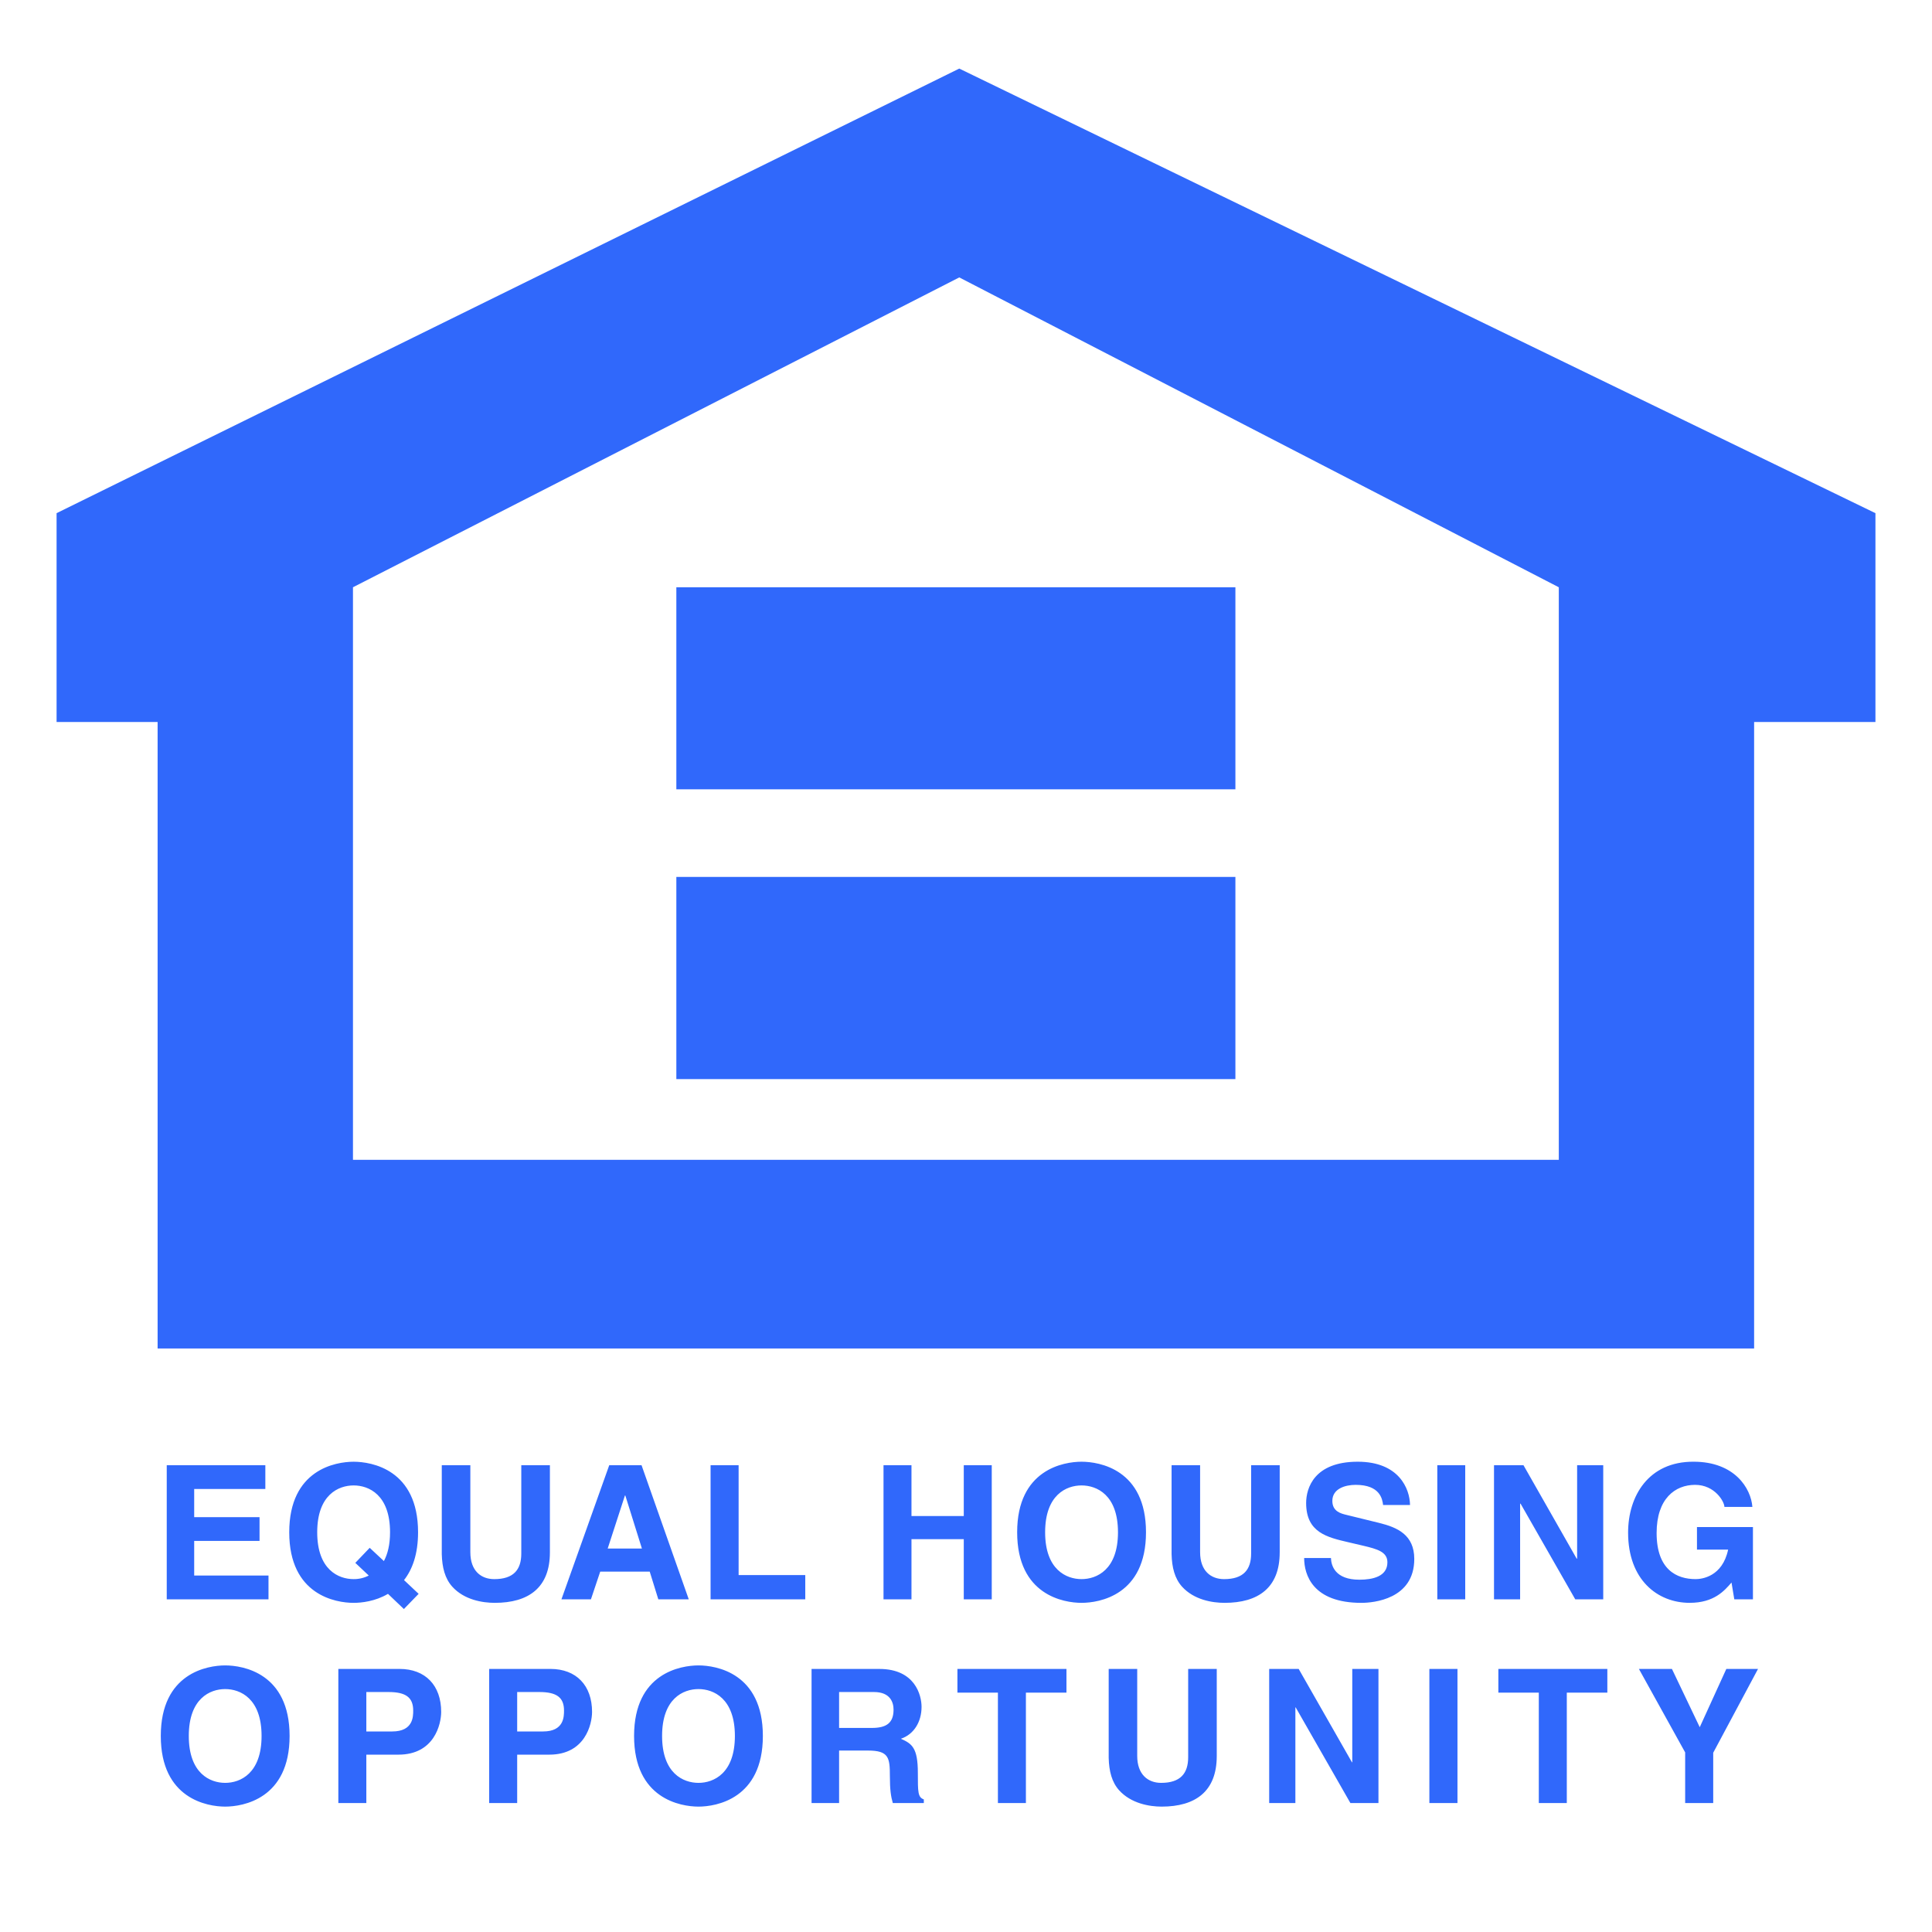
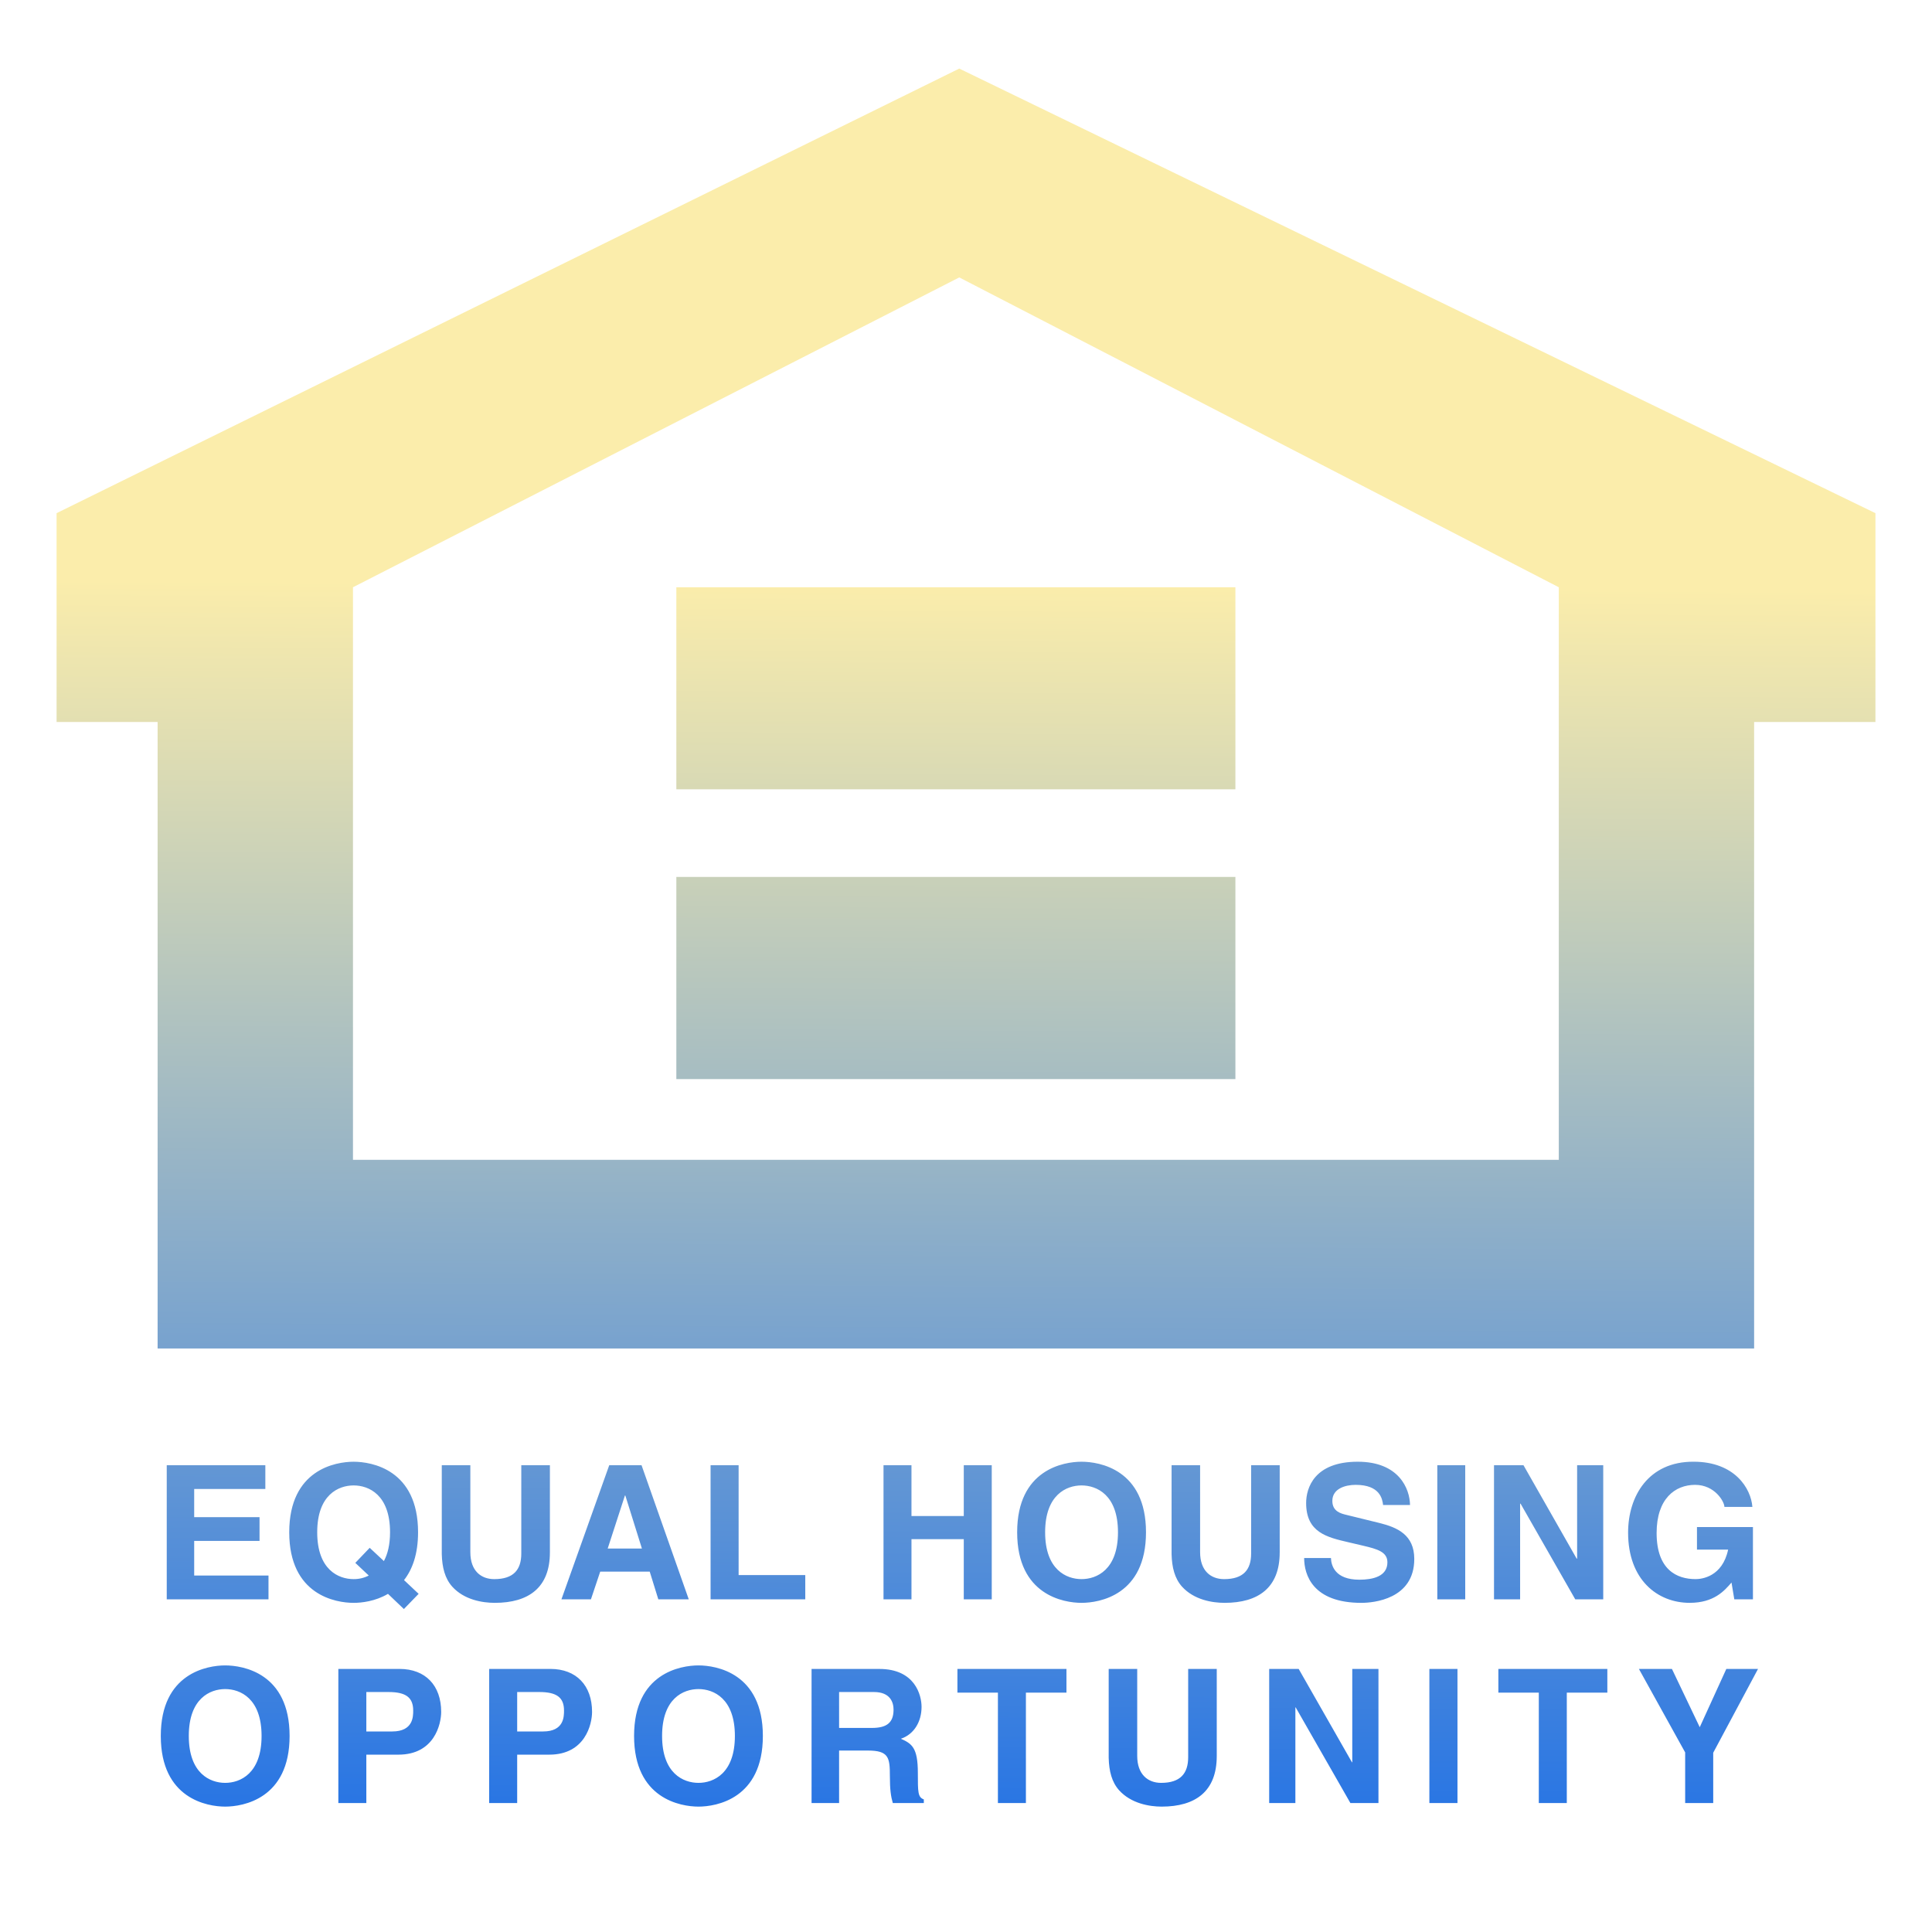
- <svg xmlns="http://www.w3.org/2000/svg" id="svg861" version="1.1" viewBox="0 0 192.756 192.756" height="2500" width="2500">
-   <defs id="defs865" />
-   <path d="m 26.473,148.555 h -7.099 v 2.81 h 6.52 v 2.373 h -6.52 v 3.453 h 7.414 v 2.375 H 16.636 v -13.378 h 9.837 z m 8.977,7.373 1.342,1.264 a 3.247,3.247 0 0 1 -1.509,0.357 c -1.51,0 -3.635,-0.93 -3.635,-4.674 0,-3.744 2.125,-4.674 3.635,-4.674 1.509,0 3.632,0.93 3.632,4.674 0,1.254 -0.242,2.18 -0.614,2.873 l -1.416,-1.322 z m 6.317,3.09 -1.457,-1.371 c 0.82,-1.045 1.4,-2.572 1.4,-4.771 0,-6.277 -4.658,-7.039 -6.428,-7.039 -1.769,0 -6.425,0.762 -6.425,7.039 0,6.281 4.656,7.041 6.425,7.041 0.78,0 2.16,-0.146 3.427,-0.898 l 1.586,1.514 z m 13.096,-4.129 c 0,3.516 -2.127,5.027 -5.499,5.027 -1.228,0 -3.054,-0.297 -4.246,-1.619 -0.726,-0.814 -1.006,-1.904 -1.042,-3.242 v -8.867 h 2.85 v 8.678 c 0,1.869 1.08,2.684 2.382,2.684 1.921,0 2.701,-0.93 2.701,-2.551 v -8.811 h 2.855 v 8.701 z m 7.485,-5.682 h 0.041 l 1.655,5.291 H 60.63 Z m -2.464,7.594 h 4.939 l 0.858,2.766 h 3.037 l -4.71,-13.379 h -3.225 l -4.769,13.379 h 2.943 z m 13.808,0.344 h 6.65 v 2.421 h -9.448 v -13.378 h 2.798 z m 17.246,-3.583 v 6.004 h -2.79 v -13.378 h 2.79 v 5.066 h 5.218 v -5.066 h 2.791 v 13.378 h -2.791 v -6.004 z m 13.335,-0.687 c 0,-3.744 2.127,-4.674 3.631,-4.674 1.512,0 3.637,0.93 3.637,4.674 0,3.744 -2.125,4.674 -3.637,4.674 -1.504,0 -3.631,-0.93 -3.631,-4.674 z m -2.791,0 c 0,6.281 4.66,7.041 6.422,7.041 1.777,0 6.432,-0.76 6.432,-7.041 0,-6.277 -4.654,-7.039 -6.432,-7.039 -1.761,0 -6.422,0.762 -6.422,7.039 z m 26.194,2.014 c 0,3.516 -2.127,5.027 -5.5,5.027 -1.23,0 -3.051,-0.297 -4.248,-1.619 -0.725,-0.814 -1.006,-1.904 -1.039,-3.242 v -8.867 h 2.846 v 8.678 c 0,1.869 1.084,2.684 2.391,2.684 1.918,0 2.699,-0.93 2.699,-2.551 v -8.811 h 2.852 v 8.701 z m 5.113,0.556 c 0.025,0.744 0.4,2.162 2.838,2.162 1.32,0 2.795,-0.316 2.795,-1.736 0,-1.039 -1.006,-1.322 -2.42,-1.656 l -1.436,-0.336 c -2.168,-0.502 -4.252,-0.98 -4.252,-3.924 0,-1.492 0.807,-4.119 5.145,-4.119 4.102,0 5.199,2.68 5.219,4.32 h -2.686 c -0.072,-0.592 -0.297,-2.012 -2.738,-2.012 -1.059,0 -2.326,0.391 -2.326,1.602 0,1.049 0.857,1.264 1.41,1.395 l 3.264,0.801 c 1.826,0.449 3.5,1.195 3.5,3.596 0,4.029 -4.096,4.379 -5.271,4.379 -4.877,0 -5.715,-2.814 -5.715,-4.471 h 2.673 z m 13.397,4.121 H 143.4 v -13.378 h 2.786 z m 11.164,-13.378 h 2.605 v 13.378 h -2.791 l -5.455,-9.543 h -0.047 v 9.543 h -2.605 V 146.188 H 152 l 5.303,9.316 h 0.047 z m 11.957,6.167 h 5.584 v 7.211 h -1.859 l -0.279,-1.676 c -0.707,0.812 -1.732,2.025 -4.174,2.025 -3.221,0 -6.143,-2.309 -6.143,-7.002 0,-3.648 2.031,-7.098 6.533,-7.078 4.105,0 5.727,2.66 5.867,4.512 h -2.791 c 0,-0.523 -0.953,-2.203 -2.924,-2.203 -1.998,0 -3.84,1.377 -3.84,4.803 0,3.654 1.994,4.602 3.893,4.602 0.615,0 2.67,-0.238 3.242,-2.943 h -3.109 z M 18.836,173.197 c 0,-3.744 2.123,-4.678 3.63,-4.678 1.509,0 3.631,0.934 3.631,4.678 0,3.742 -2.122,4.68 -3.631,4.68 -1.507,0 -3.63,-0.938 -3.63,-4.68 z m -2.794,0 c 0,6.275 4.656,7.049 6.425,7.049 1.77,0 6.426,-0.773 6.426,-7.049 0,-6.276 -4.657,-7.039 -6.426,-7.039 -1.769,0 -6.425,0.764 -6.425,7.039 z m 20.507,-0.449 v -3.934 h 2.217 c 1.731,0 2.459,0.545 2.459,1.85 0,0.596 0,2.084 -2.088,2.084 z m 0,2.314 h 3.202 c 3.597,0 4.265,-3.059 4.265,-4.268 0,-2.625 -1.561,-4.285 -4.153,-4.285 h -6.107 v 13.379 h 2.793 z m 15.05,-2.314 v -3.934 h 2.213 c 1.733,0 2.46,0.545 2.46,1.85 0,0.596 0,2.084 -2.083,2.084 z m 0,2.314 h 3.204 c 3.594,0 4.267,-3.059 4.267,-4.268 0,-2.625 -1.563,-4.285 -4.153,-4.285 h -6.113 v 13.379 h 2.795 z m 14.458,-1.865 c 0,-3.744 2.118,-4.678 3.633,-4.678 1.502,0 3.63,0.934 3.63,4.678 0,3.742 -2.127,4.68 -3.63,4.68 -1.515,0 -3.633,-0.938 -3.633,-4.68 z m -2.795,0 c 0,6.275 4.655,7.049 6.428,7.049 1.765,0 6.421,-0.773 6.421,-7.049 0,-6.276 -4.656,-7.039 -6.421,-7.039 -1.773,0 -6.428,0.764 -6.428,7.039 z m 20.455,-0.801 v -3.582 h 3.479 c 1.64,0 1.954,1.049 1.954,1.756 0,1.324 -0.705,1.826 -2.159,1.826 z m -2.746,7.493 h 2.746 v -5.236 h 2.882 c 2.07,0 2.184,0.705 2.184,2.531 0,1.375 0.105,2.064 0.292,2.705 h 3.095 v -0.361 c -0.596,-0.221 -0.596,-0.707 -0.596,-2.656 0,-2.504 -0.596,-2.91 -1.694,-3.396 1.322,-0.443 2.064,-1.713 2.064,-3.182 0,-1.158 -0.648,-3.783 -4.207,-3.783 H 80.97 v 13.378 z m 21.384,0 h -2.793 v -11.012 h -4.04 V 166.51 H 106.4 v 2.367 h -4.045 z m 19.04,-4.682 c 0,3.52 -2.123,5.039 -5.498,5.039 -1.223,0 -3.049,-0.311 -4.244,-1.631 -0.727,-0.816 -1.006,-1.898 -1.039,-3.238 v -8.867 h 2.846 v 8.678 c 0,1.863 1.082,2.689 2.385,2.689 1.918,0 2.699,-0.938 2.699,-2.557 v -8.811 h 2.852 v 8.698 z m 13.521,-8.697 h 2.613 v 13.379 h -2.8 l -5.459,-9.543 h -0.03 v 9.543 h -2.613 V 166.51 h 2.943 l 5.313,9.312 h 0.033 z m 10.496,13.379 h -2.803 V 166.51 h 2.803 z m 10.908,0 h -2.793 v -11.012 h -4.035 v -2.367 h 10.873 v 2.367 h -4.045 z m 14.608,0 h -2.799 v -5.051 l -4.615,-8.328 h 3.295 l 2.775,5.814 2.652,-5.814 h 3.162 l -4.47,8.361 z M 95.706,6.842 5.645,51.199 v 20.836 h 10.08 v 62.502 H 175.009 V 72.035 h 12.104 V 51.199 Z m 59.815,108.871 H 35.216 V 58.592 l 60.49,-30.914 59.816,30.914 v 57.121 z" id="path855" style="clip-rule:evenodd;fill-rule:evenodd;fill:#3068fb;fill-opacity:1" />
-   <path d="M 123.256,78.75 H 67.479 V 58.592 h 55.777 z m 0,28.912 H 67.479 V 87.491 h 55.777 z" id="path857" style="clip-rule:evenodd;fill-rule:evenodd;fill:#3068fb;fill-opacity:1" />
+ <svg xmlns="http://www.w3.org/2000/svg" xmlns:xlink="http://www.w3.org/1999/xlink" id="svg861" version="1.1" viewBox="0 0 192.756 192.756" height="2500" width="2500">
+   <defs id="defs865">
+     <linearGradient id="linearGradient884">
+       <stop style="stop-color:#fbedab;stop-opacity:1" offset="0" id="stop880" />
+       <stop style="stop-color:#2875e4;stop-opacity:1" offset="1" id="stop882" />
+     </linearGradient>
+     <linearGradient id="linearGradient874">
+       <stop id="stop870" offset="0" style="stop-color:#fbedab;stop-opacity:1" />
+       <stop id="stop872" offset="1" style="stop-color:#2875e4;stop-opacity:1" />
+     </linearGradient>
+     <linearGradient gradientUnits="userSpaceOnUse" y2="180.961" x2="95.912" y1="58.368" x1="96.637" id="linearGradient876" xlink:href="#linearGradient874" />
+     <linearGradient gradientUnits="userSpaceOnUse" y2="180.961" x2="95.912" y1="58.368" x1="96.637" id="linearGradient878" xlink:href="#linearGradient884" />
+   </defs>
+   <path d="m 26.473,148.555 h -7.099 v 2.81 h 6.52 v 2.373 h -6.52 v 3.453 h 7.414 v 2.375 H 16.636 v -13.378 h 9.837 z m 8.977,7.373 1.342,1.264 a 3.247,3.247 0 0 1 -1.509,0.357 c -1.51,0 -3.635,-0.93 -3.635,-4.674 0,-3.744 2.125,-4.674 3.635,-4.674 1.509,0 3.632,0.93 3.632,4.674 0,1.254 -0.242,2.18 -0.614,2.873 l -1.416,-1.322 z m 6.317,3.09 -1.457,-1.371 c 0.82,-1.045 1.4,-2.572 1.4,-4.771 0,-6.277 -4.658,-7.039 -6.428,-7.039 -1.769,0 -6.425,0.762 -6.425,7.039 0,6.281 4.656,7.041 6.425,7.041 0.78,0 2.16,-0.146 3.427,-0.898 l 1.586,1.514 z m 13.096,-4.129 c 0,3.516 -2.127,5.027 -5.499,5.027 -1.228,0 -3.054,-0.297 -4.246,-1.619 -0.726,-0.814 -1.006,-1.904 -1.042,-3.242 v -8.867 h 2.85 v 8.678 c 0,1.869 1.08,2.684 2.382,2.684 1.921,0 2.701,-0.93 2.701,-2.551 v -8.811 h 2.855 v 8.701 z m 7.485,-5.682 h 0.041 l 1.655,5.291 H 60.63 Z m -2.464,7.594 h 4.939 l 0.858,2.766 h 3.037 l -4.71,-13.379 h -3.225 l -4.769,13.379 h 2.943 z m 13.808,0.344 h 6.65 v 2.421 h -9.448 v -13.378 h 2.798 z m 17.246,-3.583 v 6.004 h -2.79 v -13.378 h 2.79 v 5.066 h 5.218 v -5.066 h 2.791 v 13.378 h -2.791 v -6.004 z m 13.335,-0.687 c 0,-3.744 2.127,-4.674 3.631,-4.674 1.512,0 3.637,0.93 3.637,4.674 0,3.744 -2.125,4.674 -3.637,4.674 -1.504,0 -3.631,-0.93 -3.631,-4.674 z m -2.791,0 c 0,6.281 4.66,7.041 6.422,7.041 1.777,0 6.432,-0.76 6.432,-7.041 0,-6.277 -4.654,-7.039 -6.432,-7.039 -1.761,0 -6.422,0.762 -6.422,7.039 z m 26.194,2.014 c 0,3.516 -2.127,5.027 -5.5,5.027 -1.23,0 -3.051,-0.297 -4.248,-1.619 -0.725,-0.814 -1.006,-1.904 -1.039,-3.242 v -8.867 h 2.846 v 8.678 c 0,1.869 1.084,2.684 2.391,2.684 1.918,0 2.699,-0.93 2.699,-2.551 v -8.811 h 2.852 v 8.701 z m 5.113,0.556 c 0.025,0.744 0.4,2.162 2.838,2.162 1.32,0 2.795,-0.316 2.795,-1.736 0,-1.039 -1.006,-1.322 -2.42,-1.656 l -1.436,-0.336 c -2.168,-0.502 -4.252,-0.98 -4.252,-3.924 0,-1.492 0.807,-4.119 5.145,-4.119 4.102,0 5.199,2.68 5.219,4.32 h -2.686 c -0.072,-0.592 -0.297,-2.012 -2.738,-2.012 -1.059,0 -2.326,0.391 -2.326,1.602 0,1.049 0.857,1.264 1.41,1.395 l 3.264,0.801 c 1.826,0.449 3.5,1.195 3.5,3.596 0,4.029 -4.096,4.379 -5.271,4.379 -4.877,0 -5.715,-2.814 -5.715,-4.471 h 2.673 z m 13.397,4.121 H 143.4 v -13.378 h 2.786 z m 11.164,-13.378 h 2.605 v 13.378 h -2.791 l -5.455,-9.543 h -0.047 v 9.543 h -2.605 V 146.188 H 152 l 5.303,9.316 h 0.047 z m 11.957,6.167 h 5.584 v 7.211 h -1.859 l -0.279,-1.676 c -0.707,0.812 -1.732,2.025 -4.174,2.025 -3.221,0 -6.143,-2.309 -6.143,-7.002 0,-3.648 2.031,-7.098 6.533,-7.078 4.105,0 5.727,2.66 5.867,4.512 h -2.791 c 0,-0.523 -0.953,-2.203 -2.924,-2.203 -1.998,0 -3.84,1.377 -3.84,4.803 0,3.654 1.994,4.602 3.893,4.602 0.615,0 2.67,-0.238 3.242,-2.943 h -3.109 z M 18.836,173.197 c 0,-3.744 2.123,-4.678 3.63,-4.678 1.509,0 3.631,0.934 3.631,4.678 0,3.742 -2.122,4.68 -3.631,4.68 -1.507,0 -3.63,-0.938 -3.63,-4.68 z m -2.794,0 c 0,6.275 4.656,7.049 6.425,7.049 1.77,0 6.426,-0.773 6.426,-7.049 0,-6.276 -4.657,-7.039 -6.426,-7.039 -1.769,0 -6.425,0.764 -6.425,7.039 z m 20.507,-0.449 v -3.934 h 2.217 c 1.731,0 2.459,0.545 2.459,1.85 0,0.596 0,2.084 -2.088,2.084 z m 0,2.314 h 3.202 c 3.597,0 4.265,-3.059 4.265,-4.268 0,-2.625 -1.561,-4.285 -4.153,-4.285 h -6.107 v 13.379 h 2.793 z m 15.05,-2.314 v -3.934 h 2.213 c 1.733,0 2.46,0.545 2.46,1.85 0,0.596 0,2.084 -2.083,2.084 z m 0,2.314 h 3.204 c 3.594,0 4.267,-3.059 4.267,-4.268 0,-2.625 -1.563,-4.285 -4.153,-4.285 h -6.113 v 13.379 h 2.795 z m 14.458,-1.865 c 0,-3.744 2.118,-4.678 3.633,-4.678 1.502,0 3.63,0.934 3.63,4.678 0,3.742 -2.127,4.68 -3.63,4.68 -1.515,0 -3.633,-0.938 -3.633,-4.68 z m -2.795,0 c 0,6.275 4.655,7.049 6.428,7.049 1.765,0 6.421,-0.773 6.421,-7.049 0,-6.276 -4.656,-7.039 -6.421,-7.039 -1.773,0 -6.428,0.764 -6.428,7.039 z m 20.455,-0.801 v -3.582 h 3.479 c 1.64,0 1.954,1.049 1.954,1.756 0,1.324 -0.705,1.826 -2.159,1.826 z m -2.746,7.493 h 2.746 v -5.236 h 2.882 c 2.07,0 2.184,0.705 2.184,2.531 0,1.375 0.105,2.064 0.292,2.705 h 3.095 v -0.361 c -0.596,-0.221 -0.596,-0.707 -0.596,-2.656 0,-2.504 -0.596,-2.91 -1.694,-3.396 1.322,-0.443 2.064,-1.713 2.064,-3.182 0,-1.158 -0.648,-3.783 -4.207,-3.783 H 80.97 v 13.378 z m 21.384,0 h -2.793 v -11.012 h -4.04 V 166.51 H 106.4 v 2.367 h -4.045 z m 19.04,-4.682 c 0,3.52 -2.123,5.039 -5.498,5.039 -1.223,0 -3.049,-0.311 -4.244,-1.631 -0.727,-0.816 -1.006,-1.898 -1.039,-3.238 v -8.867 h 2.846 v 8.678 c 0,1.863 1.082,2.689 2.385,2.689 1.918,0 2.699,-0.938 2.699,-2.557 v -8.811 h 2.852 v 8.698 z m 13.521,-8.697 h 2.613 v 13.379 h -2.8 l -5.459,-9.543 h -0.03 v 9.543 h -2.613 V 166.51 h 2.943 l 5.313,9.312 h 0.033 z m 10.496,13.379 h -2.803 V 166.51 h 2.803 z m 10.908,0 h -2.793 v -11.012 h -4.035 v -2.367 h 10.873 v 2.367 h -4.045 z m 14.608,0 h -2.799 v -5.051 l -4.615,-8.328 h 3.295 l 2.775,5.814 2.652,-5.814 h 3.162 l -4.47,8.361 z M 95.706,6.842 5.645,51.199 v 20.836 h 10.08 v 62.502 H 175.009 V 72.035 h 12.104 V 51.199 Z m 59.815,108.871 H 35.216 V 58.592 l 60.49,-30.914 59.816,30.914 v 57.121 z" id="path855" style="clip-rule:evenodd;fill-rule:evenodd;fill:url(#linearGradient878);fill-opacity:1" />
+   <path d="M 123.256,78.75 H 67.479 V 58.592 h 55.777 z m 0,28.912 H 67.479 V 87.491 h 55.777 z" id="path857" style="clip-rule:evenodd;fill-rule:evenodd;fill:url(#linearGradient876);fill-opacity:1" />
</svg>
